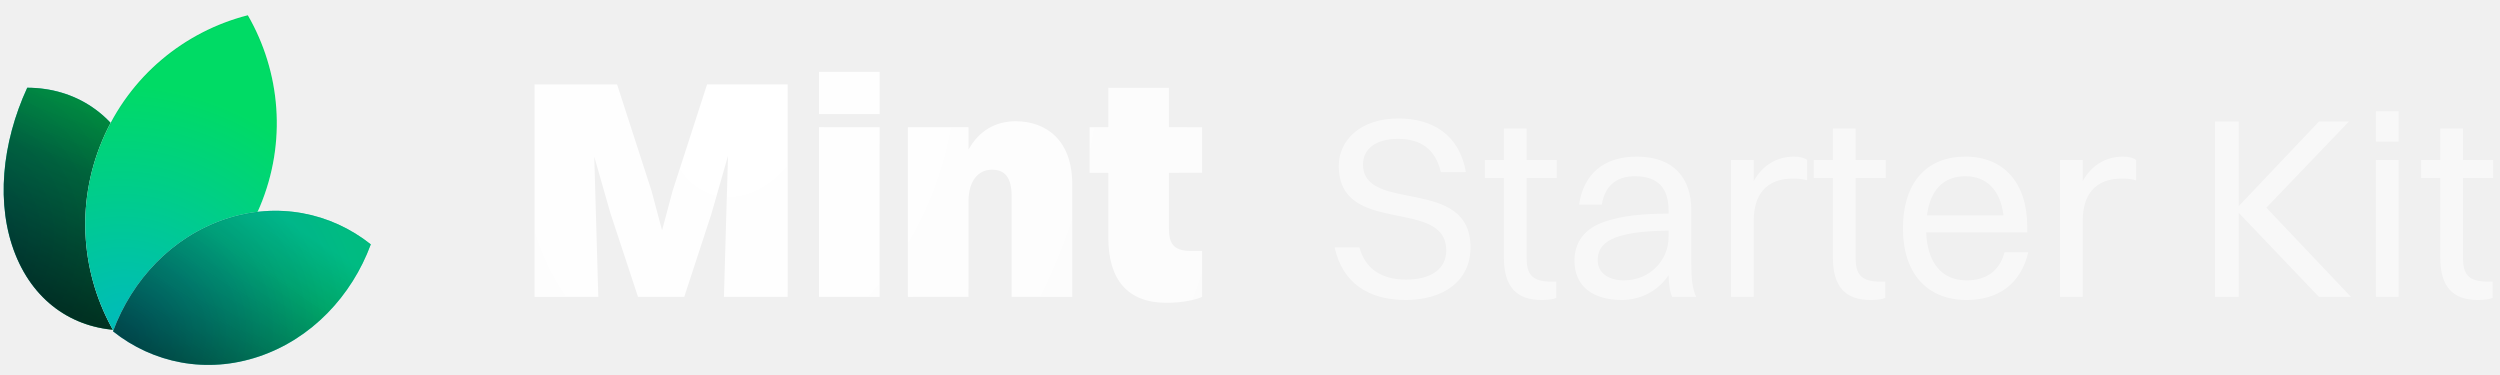
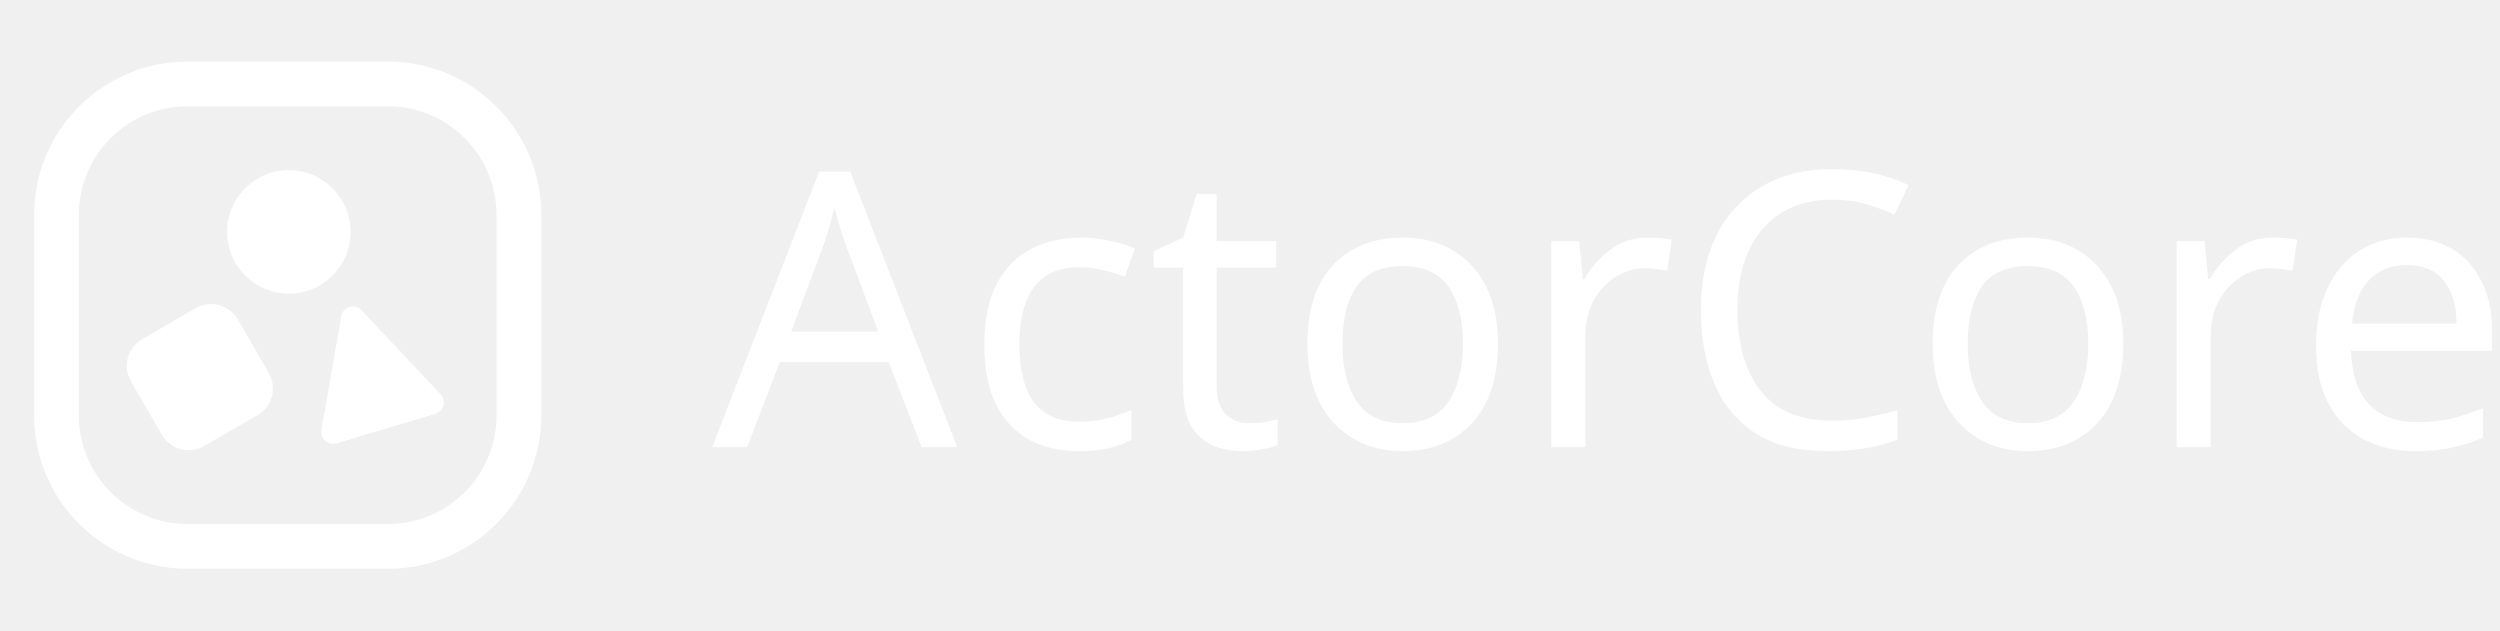
- <svg xmlns="http://www.w3.org/2000/svg" width="160" height="24" viewBox="0 0 160 24" fill="none">
-   <path d="M7.953 21.139C4.896 21.13 2.255 19.458 0.987 16.29C-0.28 13.121 0.109 9.163 1.744 5.615C4.801 5.624 7.442 7.296 8.71 10.465C9.977 13.633 9.588 17.591 7.953 21.139Z" fill="white" />
-   <path d="M7.953 21.139C4.896 21.13 2.255 19.458 0.987 16.29C-0.28 13.121 0.109 9.163 1.744 5.615C4.801 5.624 7.442 7.296 8.71 10.465C9.977 13.633 9.588 17.591 7.953 21.139Z" fill="url(#paint0_radial_115_109)" />
-   <path d="M7.953 21.139C4.896 21.13 2.255 19.458 0.987 16.29C-0.28 13.121 0.109 9.163 1.744 5.615C4.801 5.624 7.442 7.296 8.71 10.465C9.977 13.633 9.588 17.591 7.953 21.139Z" fill="black" fill-opacity="0.5" style="mix-blend-mode:hard-light" />
-   <path d="M7.953 21.139C4.896 21.13 2.255 19.458 0.987 16.29C-0.28 13.121 0.109 9.163 1.744 5.615C4.801 5.624 7.442 7.296 8.71 10.465C9.977 13.633 9.588 17.591 7.953 21.139Z" fill="url(#paint1_linear_115_109)" fill-opacity="0.5" style="mix-blend-mode:hard-light" />
-   <path d="M7.935 21.111C4.897 21.096 2.274 19.431 1.013 16.279C-0.248 13.124 0.136 9.182 1.762 5.643C4.8 5.659 7.423 7.324 8.684 10.476C9.945 13.63 9.561 17.572 7.935 21.111Z" stroke="url(#paint2_linear_115_109)" stroke-opacity="0.05" stroke-width="0.056" />
-   <path d="M7.31 21.257C11.354 20.221 14.884 17.375 16.628 13.236C18.373 9.097 17.945 4.587 15.86 0.976C11.816 2.012 8.287 4.858 6.542 8.998C4.797 13.137 5.225 17.646 7.31 21.257Z" fill="white" />
-   <path d="M7.31 21.257C11.354 20.221 14.884 17.375 16.628 13.236C18.373 9.097 17.945 4.587 15.86 0.976C11.816 2.012 8.287 4.858 6.542 8.998C4.797 13.137 5.225 17.646 7.31 21.257Z" fill="url(#paint3_radial_115_109)" />
-   <path d="M16.602 13.225C14.864 17.349 11.351 20.187 7.324 21.225C5.253 17.624 4.829 13.132 6.568 9.009C8.306 4.885 11.819 2.047 15.846 1.009C17.918 4.61 18.341 9.101 16.602 13.225Z" stroke="url(#paint4_linear_115_109)" stroke-opacity="0.05" stroke-width="0.056" />
-   <path d="M7.234 21.207C9.789 23.237 13.21 23.951 16.577 22.814C19.944 21.677 22.506 18.945 23.73 15.638C21.175 13.608 17.754 12.894 14.387 14.031C11.02 15.168 8.458 17.901 7.234 21.207Z" fill="white" />
-   <path d="M7.234 21.207C9.789 23.237 13.21 23.951 16.577 22.814C19.944 21.677 22.506 18.945 23.73 15.638C21.175 13.608 17.754 12.894 14.387 14.031C11.02 15.168 8.458 17.901 7.234 21.207Z" fill="url(#paint5_radial_115_109)" />
-   <path d="M7.234 21.207C9.789 23.237 13.21 23.951 16.577 22.814C19.944 21.677 22.506 18.945 23.73 15.638C21.175 13.608 17.754 12.894 14.387 14.031C11.02 15.168 8.458 17.901 7.234 21.207Z" fill="black" fill-opacity="0.2" style="mix-blend-mode:hard-light" />
-   <path d="M7.234 21.207C9.789 23.237 13.21 23.951 16.577 22.814C19.944 21.677 22.506 18.945 23.73 15.638C21.175 13.608 17.754 12.894 14.387 14.031C11.02 15.168 8.458 17.901 7.234 21.207Z" fill="url(#paint6_linear_115_109)" fill-opacity="0.5" style="mix-blend-mode:hard-light" />
-   <path d="M16.568 22.787C13.218 23.918 9.814 23.212 7.267 21.198C8.492 17.907 11.044 15.189 14.396 14.058C17.747 12.927 21.15 13.633 23.697 15.648C22.472 18.938 19.92 21.656 16.568 22.787Z" stroke="url(#paint7_linear_115_109)" stroke-opacity="0.05" stroke-width="0.056" />
-   <path d="M34.212 19V5.4H39.492L41.692 12.2L42.372 14.74L43.052 12.2L45.252 5.4H50.412V19H46.332L46.592 9.98L45.532 13.68L43.792 19H40.832L39.052 13.6L38.032 10.02L38.292 19H34.212ZM52.416 7.3V4.6H56.295V7.3H52.416ZM52.416 19V8.14H56.295V19H52.416ZM58.104 19V8.14H61.984V9.58C62.664 8.34 63.744 7.76 65.004 7.76C66.964 7.76 68.624 8.98 68.624 11.78V19H64.744V12.56C64.744 11.34 64.304 10.86 63.484 10.86C62.604 10.86 61.984 11.58 61.984 12.88V19H58.104ZM70.933 15.22V11.06H69.733V8.14H70.933V5.62H74.813V8.14H76.933V11.06H74.813V14.6C74.813 15.5 75.033 16.06 76.213 16.06H76.933V19C76.493 19.2 75.673 19.38 74.653 19.38C72.153 19.38 70.933 17.88 70.933 15.22Z" fill="url(#paint8_radial_115_109)" />
-   <path d="M87.232 10.519C87.232 13.687 94.112 11.229 94.112 15.832C94.112 17.994 92.364 19.198 89.971 19.198C87.562 19.198 85.912 18.093 85.417 15.832H87.001C87.364 17.169 88.371 17.895 89.987 17.895C91.671 17.895 92.561 17.152 92.561 16.03C92.561 12.598 85.681 15.155 85.681 10.618C85.681 9.001 87.034 7.582 89.509 7.582C91.671 7.582 93.403 8.621 93.816 11.014H92.215C91.868 9.529 90.912 8.886 89.476 8.886C88.057 8.886 87.232 9.529 87.232 10.519ZM96.25 16.476V11.393H95.029V10.239H96.25V8.226H97.702V10.239H99.632V11.393H97.702V16.476C97.702 17.532 98.015 18.026 99.302 18.026H99.599V19.066C99.434 19.148 99.071 19.198 98.659 19.198C97.025 19.198 96.25 18.323 96.25 16.476ZM102.516 13.093H101.064C101.345 11.162 102.615 10.024 104.76 10.024C107.103 10.024 108.242 11.393 108.242 13.44V16.888C108.242 17.895 108.324 18.521 108.555 19H107.021C106.856 18.654 106.806 18.142 106.79 17.614C106.047 18.72 104.859 19.198 103.803 19.198C101.988 19.198 100.767 18.357 100.767 16.69C100.767 15.486 101.427 14.611 102.714 14.182C103.902 13.786 105.107 13.687 106.79 13.671V13.473C106.79 12.053 106.13 11.278 104.628 11.278C103.374 11.278 102.698 11.971 102.516 13.093ZM102.252 16.657C102.252 17.465 102.929 17.944 103.952 17.944C105.569 17.944 106.79 16.674 106.79 15.172V14.759C103.061 14.793 102.252 15.585 102.252 16.657ZM110.787 19V10.239H112.239V11.591C112.833 10.519 113.774 10.024 114.83 10.024C115.176 10.024 115.49 10.107 115.655 10.239V11.542C115.407 11.46 115.094 11.427 114.747 11.427C112.998 11.427 112.239 12.515 112.239 14.1V19H110.787ZM117.305 16.476V11.393H116.084V10.239H117.305V8.226H118.757V10.239H120.688V11.393H118.757V16.476C118.757 17.532 119.071 18.026 120.358 18.026H120.655V19.066C120.49 19.148 120.127 19.198 119.714 19.198C118.081 19.198 117.305 18.323 117.305 16.476ZM129.809 16.145C129.33 18.192 127.862 19.198 125.865 19.198C123.324 19.198 121.79 17.482 121.79 14.627C121.79 11.658 123.324 10.024 125.783 10.024C128.258 10.024 129.743 11.723 129.743 14.512V14.875H123.275C123.357 16.838 124.281 17.944 125.865 17.944C127.103 17.944 127.977 17.35 128.291 16.145H129.809ZM125.783 11.278C124.38 11.278 123.539 12.152 123.324 13.786H128.225C128.027 12.169 127.152 11.278 125.783 11.278ZM131.843 19V10.239H133.295V11.591C133.889 10.519 134.829 10.024 135.885 10.024C136.232 10.024 136.545 10.107 136.71 10.239V11.542C136.463 11.46 136.149 11.427 135.803 11.427C134.054 11.427 133.295 12.515 133.295 14.1V19H131.843ZM141.763 19V7.78H143.281V13.192L148.413 7.78H150.327L145.047 13.291L150.459 19H148.413L143.281 13.621V19H141.763ZM152.06 9.067V7.12H153.512V9.067H152.06ZM152.06 19V10.239H153.512V19H152.06ZM156.178 16.476V11.393H154.957V10.239H156.178V8.226H157.63V10.239H159.56V11.393H157.63V16.476C157.63 17.532 157.943 18.026 159.23 18.026H159.527V19.066C159.362 19.148 158.999 19.198 158.587 19.198C156.953 19.198 156.178 18.323 156.178 16.476Z" fill="white" fill-opacity="0.55" />
-   <defs>
-     <radialGradient id="paint0_radial_115_109" cx="0" cy="0" r="1" gradientUnits="userSpaceOnUse" gradientTransform="translate(-3.00503 15.023) rotate(-10.029) scale(17.9572 17.784)">
-       <stop stop-color="#00B0BB" />
-       <stop offset="1" stop-color="#00DB65" />
-     </radialGradient>
-     <linearGradient id="paint1_linear_115_109" x1="7.39" y1="4.813" x2="1.63" y2="18.689" gradientUnits="userSpaceOnUse">
-       <stop stop-color="#18E299" />
-       <stop offset="1" />
-     </linearGradient>
-     <linearGradient id="paint2_linear_115_109" x1="7.948" y1="8.016" x2="1.761" y2="18.746" gradientUnits="userSpaceOnUse">
-       <stop />
-       <stop offset="1" stop-opacity="0" />
-     </linearGradient>
-     <radialGradient id="paint3_radial_115_109" cx="0" cy="0" r="1" gradientUnits="userSpaceOnUse" gradientTransform="translate(8.11404 20.8822) rotate(-75.7542) scale(21.6246 23.7772)">
-       <stop stop-color="#00BBBB" />
-       <stop offset="0.713" stop-color="#00DB65" />
-     </radialGradient>
-     <linearGradient id="paint4_linear_115_109" x1="7.602" y1="5.871" x2="15.556" y2="16.372" gradientUnits="userSpaceOnUse">
-       <stop />
-       <stop offset="1" stop-opacity="0" />
-     </linearGradient>
-     <radialGradient id="paint5_radial_115_109" cx="0" cy="0" r="1" gradientUnits="userSpaceOnUse" gradientTransform="translate(7.84537 21.5181) rotate(-20.3525) scale(18.5603 17.32)">
-       <stop stop-color="#00B0BB" />
-       <stop offset="1" stop-color="#00DB65" />
-     </radialGradient>
-     <linearGradient id="paint6_linear_115_109" x1="16.808" y1="13.007" x2="10.041" y2="22.994" gradientUnits="userSpaceOnUse">
-       <stop stop-color="#00B1BC" />
-       <stop offset="1" />
-     </linearGradient>
-     <linearGradient id="paint7_linear_115_109" x1="16.808" y1="13.007" x2="14.169" y2="23.841" gradientUnits="userSpaceOnUse">
-       <stop />
-       <stop offset="1" stop-opacity="0" />
-     </linearGradient>
-     <radialGradient id="paint8_radial_115_109" cx="0" cy="0" r="1" gradientUnits="userSpaceOnUse" gradientTransform="translate(47.2781 7) rotate(19.0047) scale(67.5582 85.7506)">
-       <stop stop-color="white" />
-       <stop offset="1" stop-color="white" stop-opacity="0.5" />
-     </radialGradient>
-   </defs>
+ <svg xmlns="http://www.w3.org/2000/svg" width="100%" height="100%" viewBox="0 0 848 214" version="1.1" xml:space="preserve" style="fill-rule:evenodd;clip-rule:evenodd;">
+   <g transform="matrix(1,0,0,1,-18351,-3639)">
+     <g id="Artboard5" transform="matrix(0.738024,0,0,1,5029.66,-0.780595)">
+       <rect x="18050" y="3639.78" width="1148.96" height="213.795" style="fill:none;" />
+       <clipPath id="_clip1">
+         <rect x="18050" y="3639.78" width="1148.96" height="213.795" />
+       </clipPath>
+       <g clip-path="url(#_clip1)">
+         <g transform="matrix(3.42778,0,0,2.52979,18065.7,3660.67)">
+           <path d="M65,20.55L65,47.45C65,57.136 57.136,65 47.45,65L20.55,65C10.864,65 3,57.136 3,47.45L3,20.55C3,10.864 10.864,3 20.55,3L47.45,3C57.136,3 65,10.864 65,20.55Z" style="fill:none;stroke:white;stroke-width:6px;" />
+         </g>
+         <g transform="matrix(0.606622,0,0,0.447702,17864,3371.88)">
+           <g transform="matrix(0.815202,-0.244045,0.244045,0.815202,-27.8167,271.288)">
+             <path d="M476.625,837.829C478.403,834.272 482.039,832.025 486.016,832.025C489.993,832.025 493.628,834.272 495.407,837.829C507.938,862.892 529.886,906.787 541.434,929.883C543.061,933.138 542.887,937.003 540.974,940.099C539.061,943.194 535.682,945.078 532.043,945.078C507.943,945.078 464.088,945.078 439.989,945.078C436.35,945.078 432.97,943.194 431.057,940.099C429.144,937.003 428.97,933.138 430.597,929.883C442.145,906.787 464.093,862.892 476.625,837.829Z" style="fill:white;" />
+           </g>
+           <g transform="matrix(0.643083,-0.371284,0.371284,0.643083,-191.565,492.629)">
+             <path d="M557.031,862.508L557.031,925.524C557.031,942.913 542.913,957.031 525.524,957.031L462.508,957.031C445.118,957.031 431,942.913 431,925.524L431,862.508C431,845.118 445.118,831 462.508,831L525.524,831C542.913,831 557.031,845.118 557.031,862.508Z" style="fill:white;" />
+           </g>
+           <g transform="matrix(0.767106,0,0,0.767106,34.4818,140.442)">
+             <circle cx="640.063" cy="826" r="61" style="fill:white;" />
+           </g>
+         </g>
+         <g transform="matrix(14.7107,0,0,10.8569,6709.73,-4952.97)">
+           <g transform="matrix(12,0,0,12,847.472,805.424)">
+                     </g>
+           <text x="793.136px" y="805.424px" style="font-family:'Cartridge-Regular', 'Cartridge';font-size:12px;fill:white;">A<tspan x="800.984px 806.768px 811.232px " y="805.424px 805.424px 805.424px ">cto</tspan>rC<tspan x="830.612px 837.14px 841.112px " y="805.424px 805.424px 805.424px ">ore</tspan>
+           </text>
+         </g>
+       </g>
+     </g>
+   </g>
</svg>
